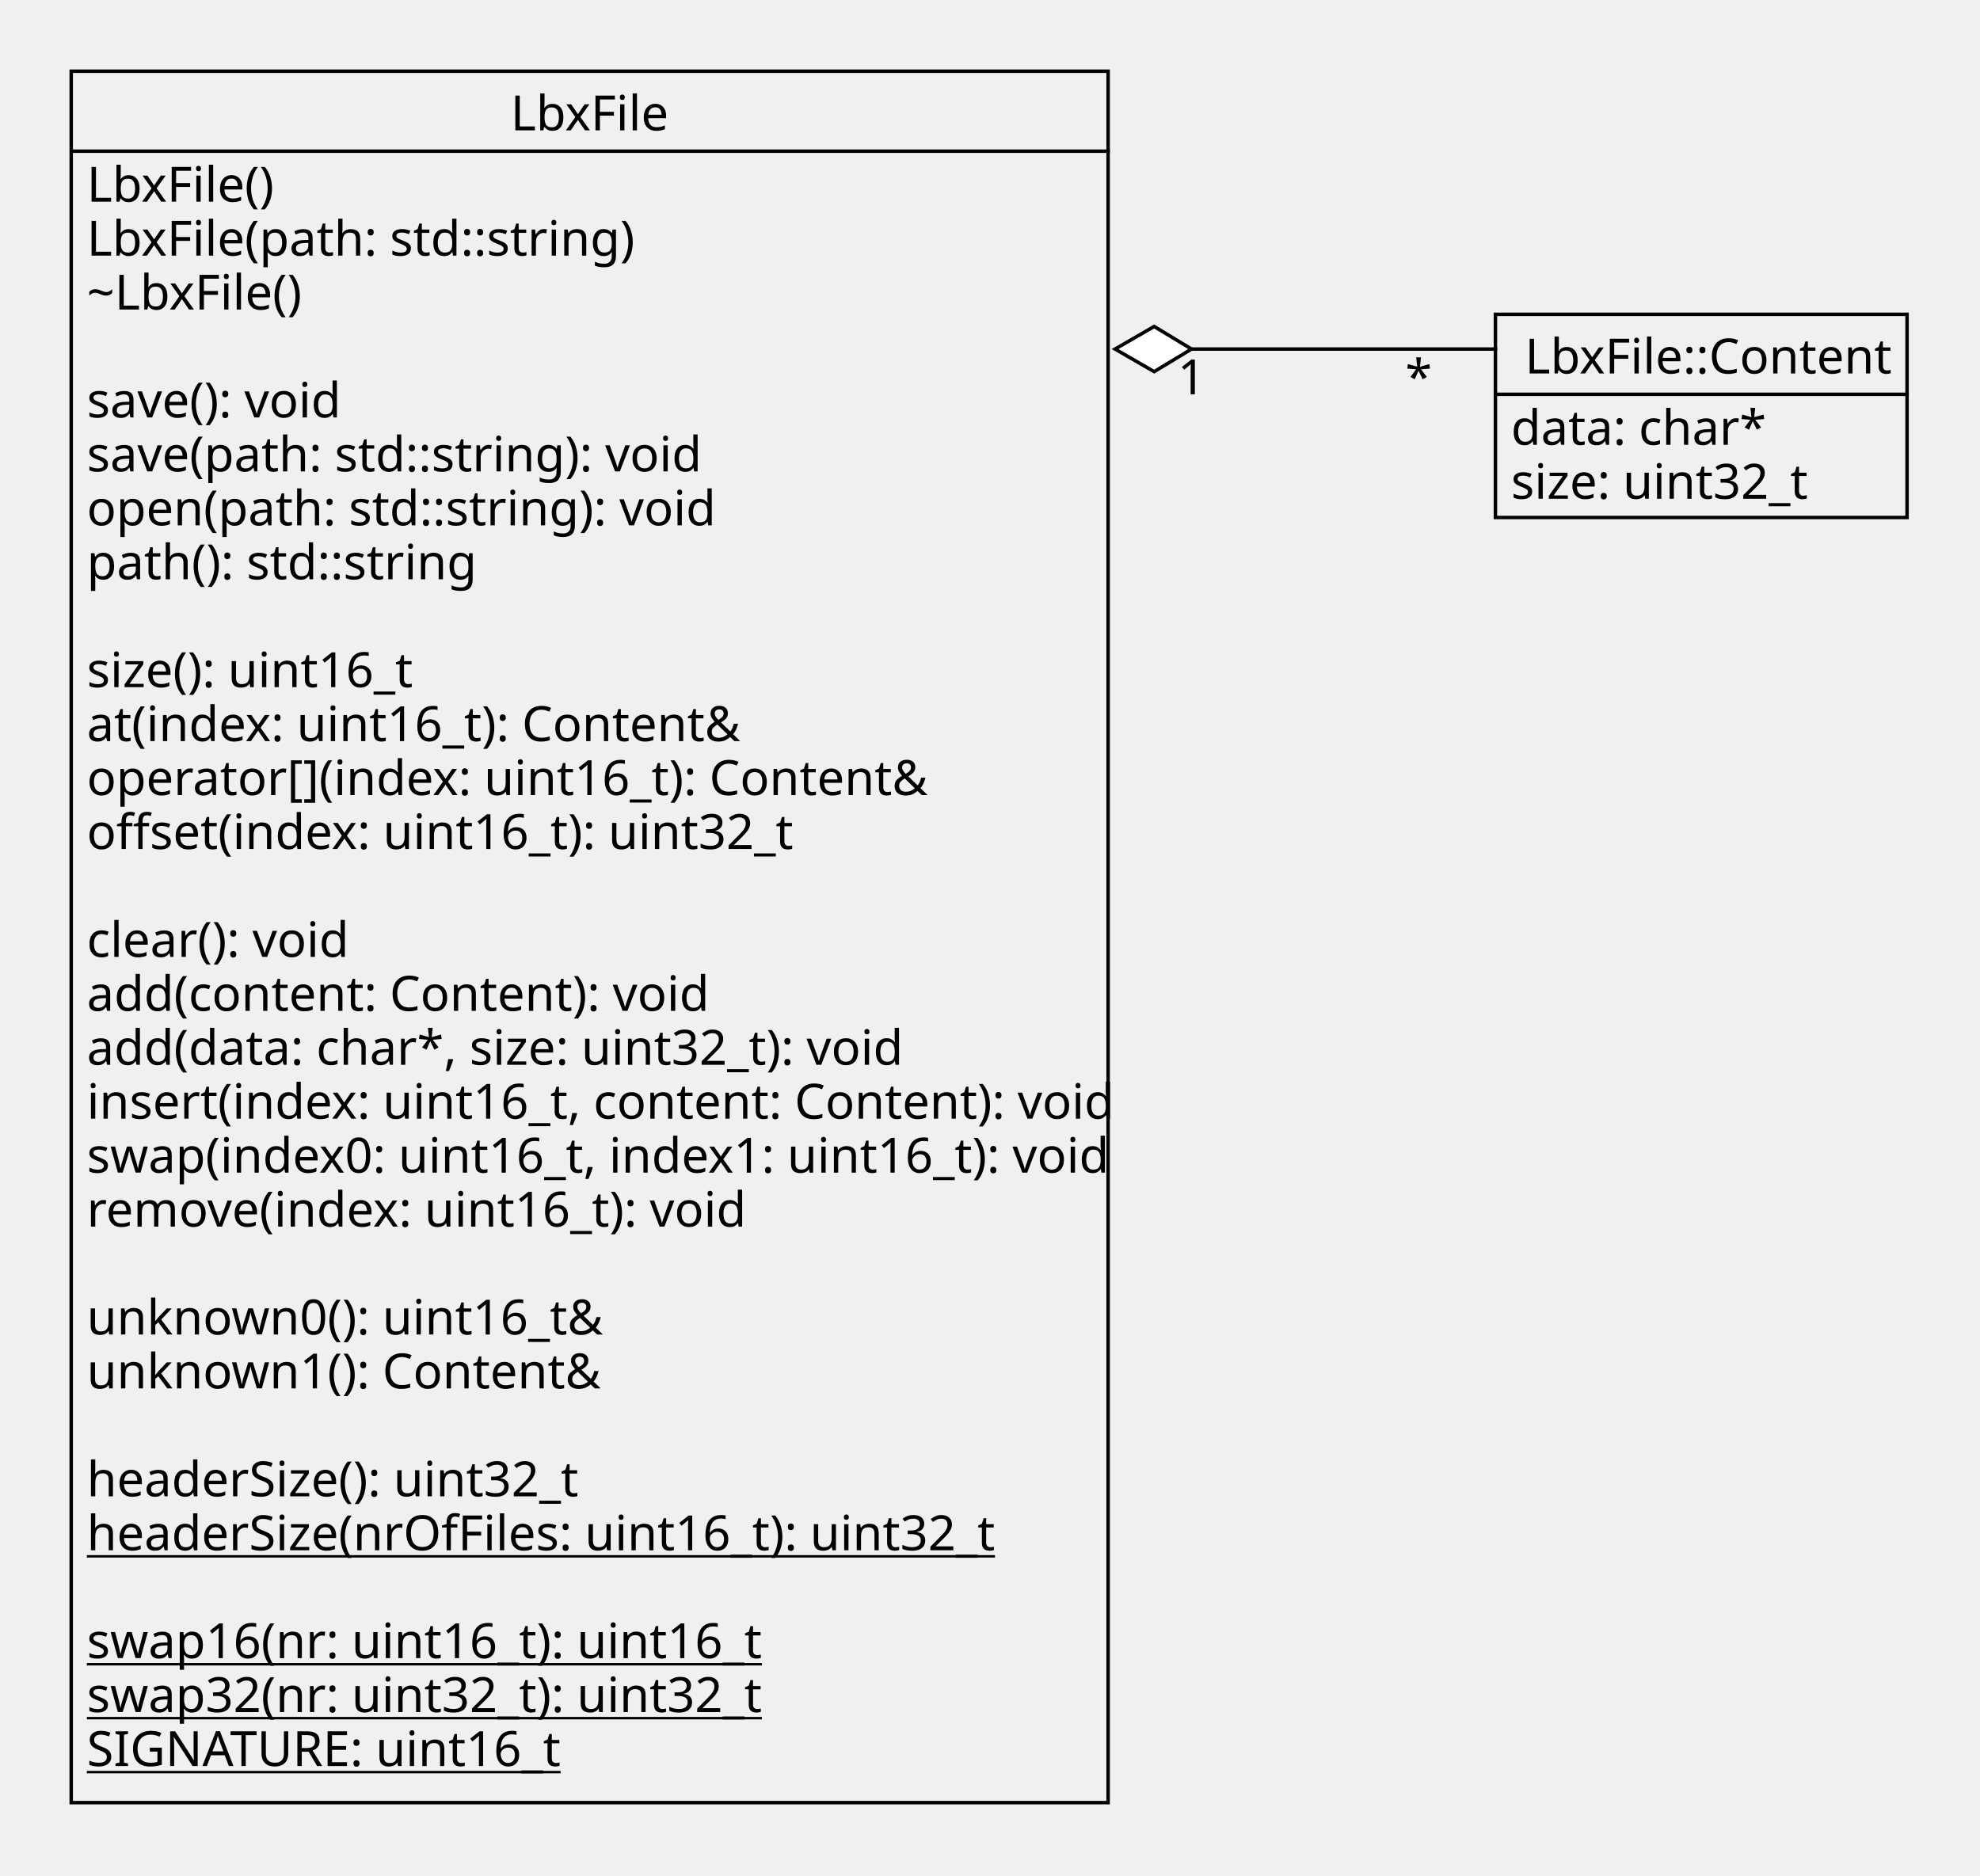
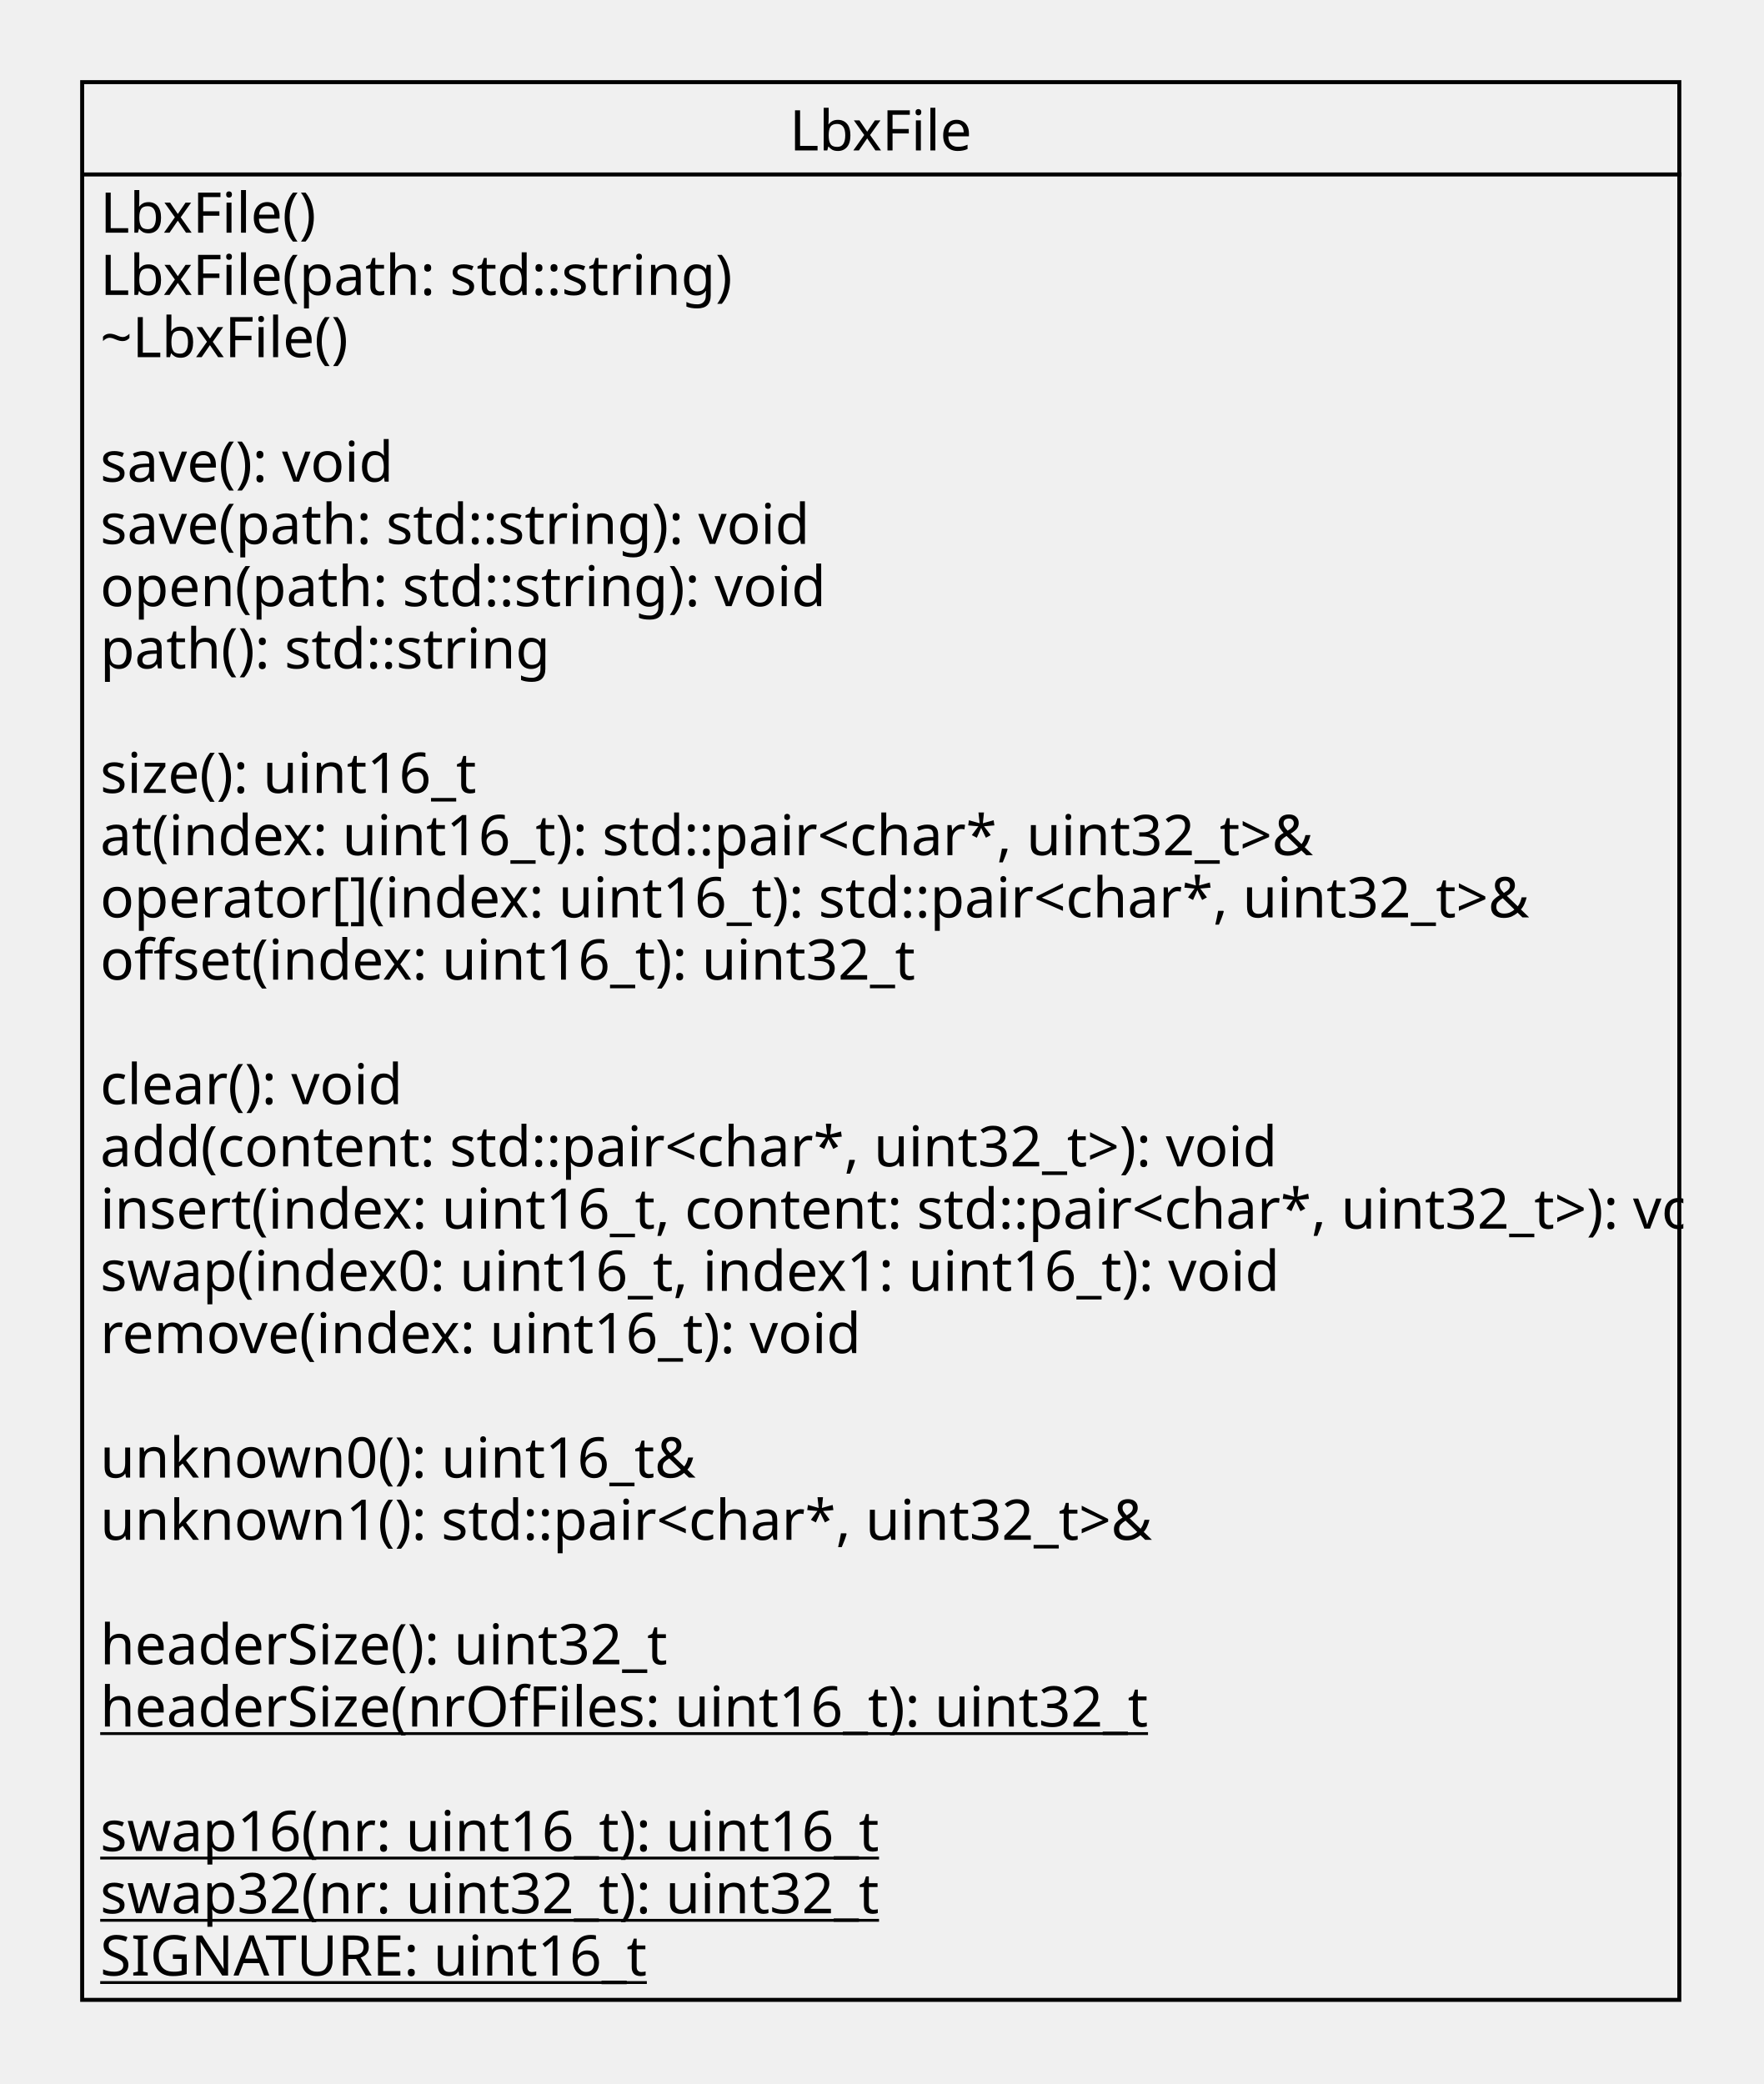
- <svg xmlns="http://www.w3.org/2000/svg" fill-opacity="1" color-rendering="auto" color-interpolation="auto" text-rendering="auto" stroke="black" stroke-linecap="square" width="570" stroke-miterlimit="10" shape-rendering="auto" stroke-opacity="1" fill="black" stroke-dasharray="none" font-weight="normal" stroke-width="1" viewBox="130 50 570 540" height="540" font-family="'Dialog'" font-style="normal" stroke-linejoin="miter" font-size="12px" stroke-dashoffset="0" image-rendering="auto">
+ <svg xmlns="http://www.w3.org/2000/svg" fill-opacity="1" color-rendering="auto" color-interpolation="auto" text-rendering="auto" stroke="black" stroke-linecap="square" width="440" stroke-miterlimit="10" shape-rendering="auto" stroke-opacity="1" fill="black" stroke-dasharray="none" font-weight="normal" stroke-width="1" viewBox="120 50 440 520" height="520" font-family="'Dialog'" font-style="normal" stroke-linejoin="miter" font-size="12px" stroke-dashoffset="0" image-rendering="auto">
  <defs id="genericDefs" />
  <g>
    <defs id="defs1">
      <clipPath clipPathUnits="userSpaceOnUse" id="clipPath1">
        <path d="M0 0 L2147483647 0 L2147483647 2147483647 L0 2147483647 L0 0 Z" />
      </clipPath>
      <clipPath clipPathUnits="userSpaceOnUse" id="clipPath2">
-         <path d="M0 0 L0 60 L120 60 L120 0 Z" />
-       </clipPath>
-       <clipPath clipPathUnits="userSpaceOnUse" id="clipPath3">
-         <path d="M0 0 L0 500 L300 500 L300 0 Z" />
-       </clipPath>
-       <clipPath clipPathUnits="userSpaceOnUse" id="clipPath4">
-         <path d="M0 0 L0 40 L140 40 L140 0 Z" />
+         <path d="M0 0 L0 480 L400 480 L400 0 Z" />
      </clipPath>
    </defs>
-     <g fill="rgb(255,255,255)" fill-opacity="0" transform="translate(560,140)" stroke-opacity="0" stroke="rgb(255,255,255)">
-       <rect x="0.5" width="118.5" height="58.5" y="0.5" clip-path="url(#clipPath2)" stroke="none" />
+     <g fill="rgb(255,255,255)" fill-opacity="0" transform="translate(140,70)" stroke-opacity="0" stroke="rgb(255,255,255)">
+       <rect x="0.5" width="398.5" height="478.5" y="0.5" clip-path="url(#clipPath2)" stroke="none" />
    </g>
-     <g transform="translate(560,140)">
-       <rect fill="none" x="0.5" width="118.5" height="58.5" y="0.5" clip-path="url(#clipPath2)" />
-       <text x="9" font-size="14px" y="17.531" clip-path="url(#clipPath2)" font-family="sans-serif" stroke="none" xml:space="preserve">LbxFile::Content</text>
-       <path fill="none" d="M1 23.531 L119 23.531" clip-path="url(#clipPath2)" />
-       <text x="5" font-size="14px" y="38.062" clip-path="url(#clipPath2)" font-family="sans-serif" stroke="none" xml:space="preserve">data: char*</text>
-       <text x="5" font-size="14px" y="53.594" clip-path="url(#clipPath2)" font-family="sans-serif" stroke="none" xml:space="preserve">size: uint32_t</text>
-     </g>
-     <g fill="rgb(255,255,255)" fill-opacity="0" transform="translate(150,70)" stroke-opacity="0" stroke="rgb(255,255,255)">
-       <rect x="0.5" width="298.5" height="498.5" y="0.5" clip-path="url(#clipPath3)" stroke="none" />
-     </g>
-     <g transform="translate(150,70)">
-       <rect fill="none" x="0.5" width="298.5" height="498.5" y="0.5" clip-path="url(#clipPath3)" />
-       <text x="127" font-size="14px" y="17.531" clip-path="url(#clipPath3)" font-family="sans-serif" stroke="none" xml:space="preserve">LbxFile</text>
-       <path fill="none" d="M1 23.531 L299 23.531" clip-path="url(#clipPath3)" />
-       <text x="5" font-size="14px" y="38.062" clip-path="url(#clipPath3)" font-family="sans-serif" stroke="none" xml:space="preserve">LbxFile()</text>
-       <text x="5" font-size="14px" y="53.594" clip-path="url(#clipPath3)" font-family="sans-serif" stroke="none" xml:space="preserve">LbxFile(path: std::string)</text>
-       <text x="5" font-size="14px" y="69.125" clip-path="url(#clipPath3)" font-family="sans-serif" stroke="none" xml:space="preserve">~LbxFile()</text>
-       <text x="5" font-size="14px" y="100.188" clip-path="url(#clipPath3)" font-family="sans-serif" stroke="none" xml:space="preserve">save(): void</text>
-       <text x="5" font-size="14px" y="115.719" clip-path="url(#clipPath3)" font-family="sans-serif" stroke="none" xml:space="preserve">save(path: std::string): void</text>
-       <text x="5" font-size="14px" y="131.25" clip-path="url(#clipPath3)" font-family="sans-serif" stroke="none" xml:space="preserve">open(path: std::string): void</text>
-       <text x="5" font-size="14px" y="146.781" clip-path="url(#clipPath3)" font-family="sans-serif" stroke="none" xml:space="preserve">path(): std::string</text>
-       <text x="5" font-size="14px" y="177.844" clip-path="url(#clipPath3)" font-family="sans-serif" stroke="none" xml:space="preserve">size(): uint16_t</text>
-       <text x="5" font-size="14px" y="193.375" clip-path="url(#clipPath3)" font-family="sans-serif" stroke="none" xml:space="preserve">at(index: uint16_t): Content&amp;</text>
-       <text x="5" font-size="14px" y="208.906" clip-path="url(#clipPath3)" font-family="sans-serif" stroke="none" xml:space="preserve">operator[](index: uint16_t): Content&amp;</text>
-       <text x="5" font-size="14px" y="224.438" clip-path="url(#clipPath3)" font-family="sans-serif" stroke="none" xml:space="preserve">offset(index: uint16_t): uint32_t</text>
-       <text x="5" font-size="14px" y="255.5" clip-path="url(#clipPath3)" font-family="sans-serif" stroke="none" xml:space="preserve">clear(): void</text>
-       <text x="5" font-size="14px" y="271.031" clip-path="url(#clipPath3)" font-family="sans-serif" stroke="none" xml:space="preserve">add(content: Content): void</text>
-       <text x="5" font-size="14px" y="286.562" clip-path="url(#clipPath3)" font-family="sans-serif" stroke="none" xml:space="preserve">add(data: char*, size: uint32_t): void</text>
-       <text x="5" font-size="14px" y="302.094" clip-path="url(#clipPath3)" font-family="sans-serif" stroke="none" xml:space="preserve">insert(index: uint16_t, content: Content): void</text>
-       <text x="5" font-size="14px" y="317.625" clip-path="url(#clipPath3)" font-family="sans-serif" stroke="none" xml:space="preserve">swap(index0: uint16_t, index1: uint16_t): void</text>
-       <text x="5" font-size="14px" y="333.156" clip-path="url(#clipPath3)" font-family="sans-serif" stroke="none" xml:space="preserve">remove(index: uint16_t): void</text>
-       <text x="5" font-size="14px" y="364.219" clip-path="url(#clipPath3)" font-family="sans-serif" stroke="none" xml:space="preserve">unknown0(): uint16_t&amp;</text>
-       <text x="5" font-size="14px" y="379.75" clip-path="url(#clipPath3)" font-family="sans-serif" stroke="none" xml:space="preserve">unknown1(): Content&amp;</text>
-       <text x="5" font-size="14px" y="410.812" clip-path="url(#clipPath3)" font-family="sans-serif" stroke="none" xml:space="preserve">headerSize(): uint32_t</text>
-       <text x="5" font-size="14px" y="426.344" text-decoration="underline" clip-path="url(#clipPath3)" font-family="sans-serif" stroke="none" xml:space="preserve">headerSize(nrOfFiles: uint16_t): uint32_t</text>
-       <text x="5" font-size="14px" y="457.406" text-decoration="underline" clip-path="url(#clipPath3)" font-family="sans-serif" stroke="none" xml:space="preserve">swap16(nr: uint16_t): uint16_t</text>
-       <text x="5" font-size="14px" y="472.938" text-decoration="underline" clip-path="url(#clipPath3)" font-family="sans-serif" stroke="none" xml:space="preserve">swap32(nr: uint32_t): uint32_t</text>
-       <text x="5" font-size="14px" y="488.469" text-decoration="underline" clip-path="url(#clipPath3)" font-family="sans-serif" stroke="none" xml:space="preserve">SIGNATURE: uint16_t</text>
-     </g>
-     <g transform="translate(440,140)">
-       <path fill="none" d="M11.5 10.5 L120.5 10.5" clip-path="url(#clipPath4)" />
-       <path fill="white" d="M22.258 17 L11 10.5 L22.258 4 L33.017 10.5 Z" clip-path="url(#clipPath4)" stroke="none" />
-       <path fill="none" d="M22.258 17 L11 10.5 L22.258 4 L33.017 10.5 Z" clip-path="url(#clipPath4)" />
-       <text x="29" font-size="14px" y="23.531" clip-path="url(#clipPath4)" font-family="sans-serif" stroke="none" xml:space="preserve">1</text>
-       <text x="94.552" font-size="14px" y="23.531" clip-path="url(#clipPath4)" font-family="sans-serif" stroke="none" xml:space="preserve">*</text>
+     <g transform="translate(140,70)">
+       <rect fill="none" x="0.5" width="398.5" height="478.5" y="0.5" clip-path="url(#clipPath2)" />
+       <text x="177" font-size="14px" y="17.531" clip-path="url(#clipPath2)" font-family="sans-serif" stroke="none" xml:space="preserve">LbxFile</text>
+       <path fill="none" d="M1 23.531 L399 23.531" clip-path="url(#clipPath2)" />
+       <text x="5" font-size="14px" y="38.062" clip-path="url(#clipPath2)" font-family="sans-serif" stroke="none" xml:space="preserve">LbxFile()</text>
+       <text x="5" font-size="14px" y="53.594" clip-path="url(#clipPath2)" font-family="sans-serif" stroke="none" xml:space="preserve">LbxFile(path: std::string)</text>
+       <text x="5" font-size="14px" y="69.125" clip-path="url(#clipPath2)" font-family="sans-serif" stroke="none" xml:space="preserve">~LbxFile()</text>
+       <text x="5" font-size="14px" y="100.188" clip-path="url(#clipPath2)" font-family="sans-serif" stroke="none" xml:space="preserve">save(): void</text>
+       <text x="5" font-size="14px" y="115.719" clip-path="url(#clipPath2)" font-family="sans-serif" stroke="none" xml:space="preserve">save(path: std::string): void</text>
+       <text x="5" font-size="14px" y="131.25" clip-path="url(#clipPath2)" font-family="sans-serif" stroke="none" xml:space="preserve">open(path: std::string): void</text>
+       <text x="5" font-size="14px" y="146.781" clip-path="url(#clipPath2)" font-family="sans-serif" stroke="none" xml:space="preserve">path(): std::string</text>
+       <text x="5" font-size="14px" y="177.844" clip-path="url(#clipPath2)" font-family="sans-serif" stroke="none" xml:space="preserve">size(): uint16_t</text>
+       <text x="5" font-size="14px" y="193.375" clip-path="url(#clipPath2)" font-family="sans-serif" stroke="none" xml:space="preserve">at(index: uint16_t): std::pair&lt;char*, uint32_t&gt;&amp;</text>
+       <text x="5" font-size="14px" y="208.906" clip-path="url(#clipPath2)" font-family="sans-serif" stroke="none" xml:space="preserve">operator[](index: uint16_t): std::pair&lt;char*, uint32_t&gt;&amp;</text>
+       <text x="5" font-size="14px" y="224.438" clip-path="url(#clipPath2)" font-family="sans-serif" stroke="none" xml:space="preserve">offset(index: uint16_t): uint32_t</text>
+       <text x="5" font-size="14px" y="255.5" clip-path="url(#clipPath2)" font-family="sans-serif" stroke="none" xml:space="preserve">clear(): void</text>
+       <text x="5" font-size="14px" y="271.031" clip-path="url(#clipPath2)" font-family="sans-serif" stroke="none" xml:space="preserve">add(content: std::pair&lt;char*, uint32_t&gt;): void</text>
+       <text x="5" font-size="14px" y="286.562" clip-path="url(#clipPath2)" font-family="sans-serif" stroke="none" xml:space="preserve">insert(index: uint16_t, content: std::pair&lt;char*, uint32_t&gt;): void</text>
+       <text x="5" font-size="14px" y="302.094" clip-path="url(#clipPath2)" font-family="sans-serif" stroke="none" xml:space="preserve">swap(index0: uint16_t, index1: uint16_t): void</text>
+       <text x="5" font-size="14px" y="317.625" clip-path="url(#clipPath2)" font-family="sans-serif" stroke="none" xml:space="preserve">remove(index: uint16_t): void</text>
+       <text x="5" font-size="14px" y="348.688" clip-path="url(#clipPath2)" font-family="sans-serif" stroke="none" xml:space="preserve">unknown0(): uint16_t&amp;</text>
+       <text x="5" font-size="14px" y="364.219" clip-path="url(#clipPath2)" font-family="sans-serif" stroke="none" xml:space="preserve">unknown1(): std::pair&lt;char*, uint32_t&gt;&amp;</text>
+       <text x="5" font-size="14px" y="395.281" clip-path="url(#clipPath2)" font-family="sans-serif" stroke="none" xml:space="preserve">headerSize(): uint32_t</text>
+       <text x="5" font-size="14px" y="410.812" text-decoration="underline" clip-path="url(#clipPath2)" font-family="sans-serif" stroke="none" xml:space="preserve">headerSize(nrOfFiles: uint16_t): uint32_t</text>
+       <text x="5" font-size="14px" y="441.875" text-decoration="underline" clip-path="url(#clipPath2)" font-family="sans-serif" stroke="none" xml:space="preserve">swap16(nr: uint16_t): uint16_t</text>
+       <text x="5" font-size="14px" y="457.406" text-decoration="underline" clip-path="url(#clipPath2)" font-family="sans-serif" stroke="none" xml:space="preserve">swap32(nr: uint32_t): uint32_t</text>
+       <text x="5" font-size="14px" y="472.938" text-decoration="underline" clip-path="url(#clipPath2)" font-family="sans-serif" stroke="none" xml:space="preserve">SIGNATURE: uint16_t</text>
    </g>
  </g>
</svg>
